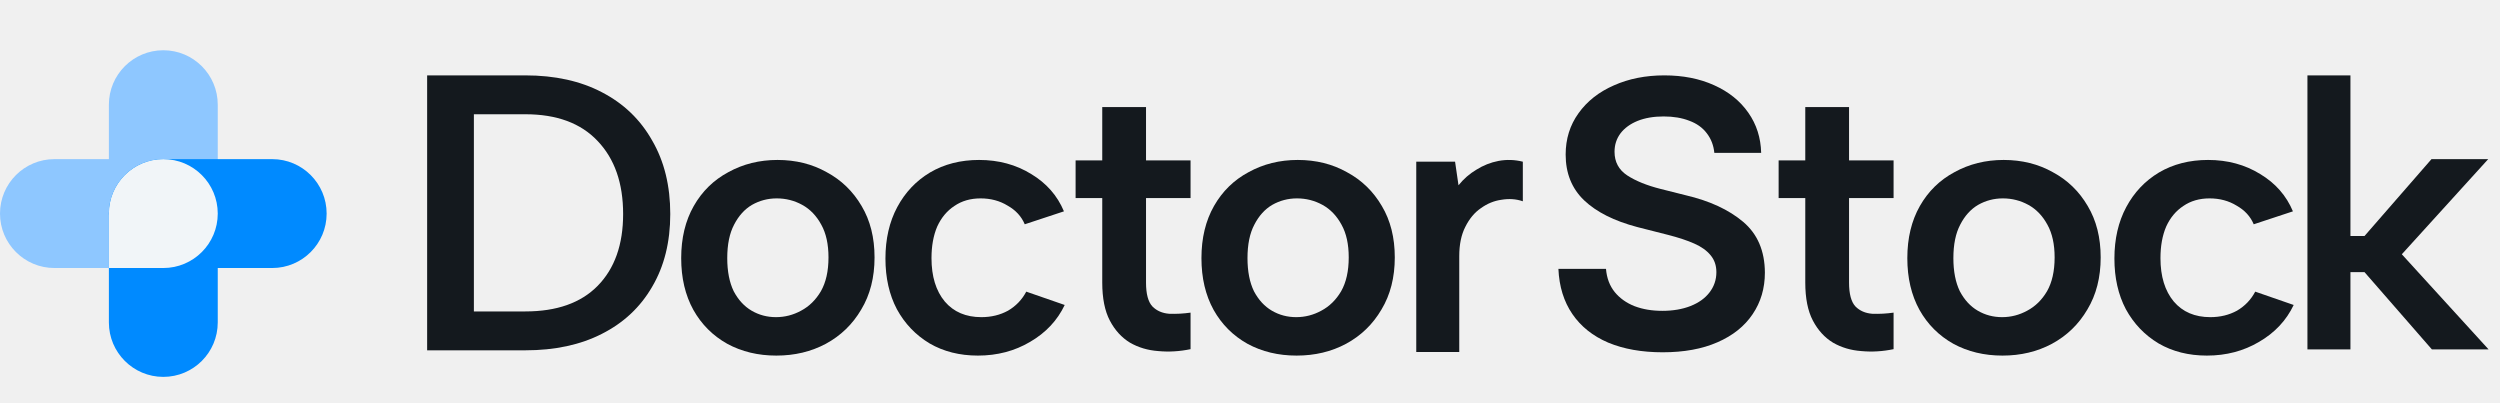
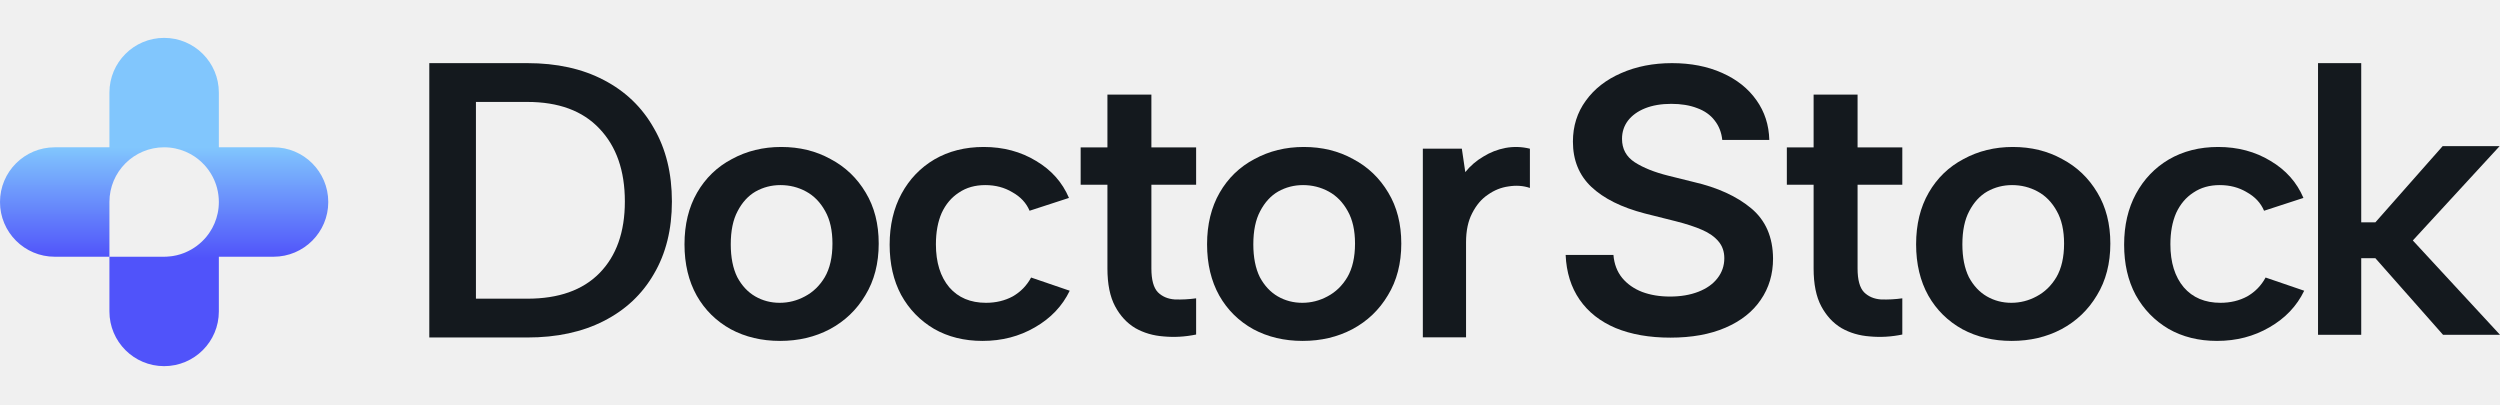
- <svg xmlns="http://www.w3.org/2000/svg" width="199" height="32" viewBox="0 0 199 32" fill="none">
-   <path d="M183.672 6H187.095V18.785H188.216L193.548 12.665H198.063L191.185 20.24L198.093 27.814H193.579L188.216 21.663H187.095V27.814H183.672V6Z" fill="#14191E" />
-   <path d="M175.67 28.305C174.215 28.305 172.933 27.982 171.822 27.336C170.711 26.669 169.843 25.76 169.216 24.609C168.61 23.458 168.307 22.114 168.307 20.579C168.307 19.024 168.621 17.661 169.247 16.489C169.873 15.318 170.741 14.399 171.852 13.732C172.983 13.066 174.286 12.732 175.761 12.732C177.316 12.732 178.699 13.106 179.911 13.853C181.123 14.581 181.992 15.57 182.517 16.823L179.396 17.853C179.134 17.227 178.679 16.732 178.033 16.368C177.407 15.984 176.69 15.792 175.882 15.792C175.074 15.792 174.377 15.994 173.791 16.398C173.206 16.782 172.751 17.328 172.428 18.034C172.125 18.741 171.973 19.579 171.973 20.549C171.973 22.003 172.327 23.155 173.034 24.003C173.741 24.831 174.71 25.245 175.942 25.245C176.73 25.245 177.437 25.073 178.063 24.73C178.689 24.366 179.174 23.861 179.517 23.215L182.577 24.276C181.992 25.508 181.073 26.487 179.82 27.214C178.588 27.942 177.205 28.305 175.67 28.305Z" fill="#14191E" />
-   <path d="M159.397 28.305C157.943 28.305 156.64 27.992 155.489 27.366C154.337 26.72 153.438 25.821 152.792 24.669C152.146 23.498 151.823 22.125 151.823 20.549C151.823 18.953 152.156 17.57 152.822 16.398C153.489 15.227 154.408 14.328 155.579 13.702C156.751 13.056 158.054 12.732 159.488 12.732C160.942 12.732 162.245 13.056 163.396 13.702C164.568 14.328 165.497 15.227 166.183 16.398C166.87 17.55 167.214 18.913 167.214 20.488C167.214 22.084 166.86 23.468 166.153 24.639C165.466 25.811 164.527 26.72 163.335 27.366C162.164 27.992 160.851 28.305 159.397 28.305ZM159.367 25.245C160.074 25.245 160.74 25.073 161.366 24.73C162.013 24.387 162.538 23.872 162.942 23.185C163.346 22.478 163.548 21.579 163.548 20.488C163.548 19.438 163.356 18.57 162.972 17.883C162.588 17.176 162.083 16.651 161.457 16.308C160.831 15.964 160.154 15.792 159.427 15.792C158.72 15.792 158.064 15.964 157.458 16.308C156.872 16.651 156.397 17.176 156.034 17.883C155.67 18.57 155.489 19.458 155.489 20.549C155.489 21.599 155.66 22.478 156.004 23.185C156.367 23.872 156.842 24.387 157.428 24.73C158.013 25.073 158.66 25.245 159.367 25.245Z" fill="#14191E" />
-   <path d="M143.7 12.766V8.524H147.184V12.766H150.729V15.765H147.184V22.491C147.184 23.4 147.356 24.037 147.699 24.4C148.042 24.743 148.487 24.935 149.032 24.976C149.598 24.996 150.163 24.966 150.729 24.885V27.793C149.86 27.975 149.002 28.026 148.154 27.945C147.325 27.884 146.578 27.662 145.912 27.278C145.245 26.874 144.71 26.289 144.306 25.521C143.902 24.753 143.7 23.744 143.7 22.491V15.765H141.579V12.766H143.7Z" fill="#14191E" />
-   <path d="M136.461 12.169C136.402 11.567 136.2 11.045 135.855 10.601C135.519 10.157 135.056 9.827 134.464 9.61C133.882 9.383 133.202 9.269 132.422 9.269C131.633 9.269 130.943 9.388 130.351 9.624C129.77 9.861 129.316 10.191 128.99 10.616C128.675 11.04 128.517 11.528 128.517 12.08C128.517 12.889 128.852 13.515 129.523 13.959C130.203 14.403 131.091 14.763 132.186 15.039L134.183 15.542C136.086 15.986 137.61 16.691 138.754 17.657C139.898 18.624 140.475 19.97 140.485 21.696C140.485 22.948 140.159 24.053 139.509 25.01C138.867 25.966 137.936 26.711 136.713 27.243C135.5 27.776 134.045 28.042 132.349 28.042C130.692 28.042 129.247 27.786 128.014 27.273C126.791 26.75 125.839 25.991 125.159 24.995C124.478 23.999 124.109 22.8 124.049 21.4H127.837C127.896 22.13 128.127 22.746 128.532 23.249C128.936 23.742 129.464 24.117 130.115 24.373C130.766 24.62 131.5 24.743 132.319 24.743C133.167 24.743 133.917 24.615 134.568 24.359C135.218 24.102 135.721 23.742 136.076 23.279C136.441 22.805 136.624 22.268 136.624 21.666C136.624 21.134 136.471 20.685 136.165 20.32C135.859 19.945 135.426 19.635 134.863 19.388C134.311 19.142 133.611 18.91 132.763 18.693L130.322 18.072C128.487 17.588 127.077 16.878 126.091 15.941C125.115 15.004 124.626 13.791 124.626 12.302C124.626 11.059 124.967 9.965 125.647 9.018C126.328 8.061 127.264 7.322 128.458 6.799C129.651 6.266 130.992 6 132.482 6C133.971 6 135.292 6.261 136.446 6.784C137.61 7.307 138.517 8.037 139.168 8.973C139.819 9.901 140.159 10.966 140.189 12.169H136.461Z" fill="#14191E" />
-   <path d="M112.734 12.871H115.824L116.097 14.749C116.501 14.244 116.975 13.83 117.521 13.507C118.066 13.164 118.652 12.931 119.278 12.81C119.924 12.689 120.571 12.709 121.217 12.871V16.022C120.692 15.84 120.126 15.8 119.52 15.901C118.935 15.981 118.389 16.204 117.884 16.567C117.379 16.91 116.965 17.405 116.642 18.052C116.319 18.678 116.157 19.456 116.157 20.385V28.019H112.734V12.871Z" fill="#14191E" />
-   <path d="M103.209 28.305C101.755 28.305 100.452 27.992 99.3 27.366C98.149 26.72 97.25 25.821 96.604 24.669C95.958 23.498 95.635 22.125 95.635 20.549C95.635 18.953 95.968 17.57 96.634 16.398C97.301 15.227 98.22 14.328 99.391 13.702C100.563 13.056 101.866 12.732 103.3 12.732C104.754 12.732 106.057 13.056 107.208 13.702C108.379 14.328 109.309 15.227 109.995 16.398C110.682 17.55 111.025 18.913 111.025 20.488C111.025 22.084 110.672 23.468 109.965 24.639C109.278 25.811 108.339 26.72 107.147 27.366C105.976 27.992 104.663 28.305 103.209 28.305ZM103.178 25.245C103.885 25.245 104.552 25.073 105.178 24.73C105.824 24.387 106.35 23.872 106.754 23.185C107.157 22.478 107.359 21.579 107.359 20.488C107.359 19.438 107.168 18.57 106.784 17.883C106.4 17.176 105.895 16.651 105.269 16.308C104.643 15.964 103.966 15.792 103.239 15.792C102.532 15.792 101.876 15.964 101.27 16.308C100.684 16.651 100.209 17.176 99.846 17.883C99.482 18.57 99.3 19.458 99.3 20.549C99.3 21.599 99.472 22.478 99.816 23.185C100.179 23.872 100.654 24.387 101.239 24.73C101.825 25.073 102.472 25.245 103.178 25.245Z" fill="#14191E" />
-   <path d="M87.739 12.766V8.524H91.223V12.766H94.768V15.765H91.223V22.491C91.223 23.4 91.394 24.037 91.738 24.4C92.081 24.743 92.526 24.935 93.071 24.976C93.636 24.996 94.202 24.966 94.768 24.885V27.793C93.899 27.975 93.041 28.026 92.192 27.945C91.364 27.884 90.617 27.662 89.95 27.278C89.284 26.874 88.749 26.289 88.345 25.521C87.941 24.753 87.739 23.744 87.739 22.491V15.765H85.618V12.766H87.739Z" fill="#14191E" />
-   <path d="M77.843 28.305C76.389 28.305 75.106 27.982 73.996 27.336C72.885 26.669 72.016 25.76 71.39 24.609C70.784 23.458 70.481 22.114 70.481 20.579C70.481 19.024 70.794 17.661 71.42 16.489C72.046 15.318 72.915 14.399 74.026 13.732C75.157 13.066 76.46 12.732 77.934 12.732C79.489 12.732 80.873 13.106 82.085 13.853C83.297 14.581 84.165 15.57 84.69 16.823L81.57 17.853C81.307 17.227 80.853 16.732 80.206 16.368C79.58 15.984 78.863 15.792 78.055 15.792C77.247 15.792 76.551 15.994 75.965 16.398C75.379 16.782 74.925 17.328 74.602 18.034C74.299 18.741 74.147 19.579 74.147 20.549C74.147 22.003 74.501 23.155 75.207 24.003C75.914 24.831 76.884 25.245 78.116 25.245C78.904 25.245 79.611 25.073 80.237 24.73C80.863 24.366 81.348 23.861 81.691 23.215L84.751 24.276C84.165 25.508 83.246 26.487 81.994 27.214C80.762 27.942 79.378 28.305 77.843 28.305Z" fill="#14191E" />
-   <path d="M61.797 28.305C60.343 28.305 59.041 27.992 57.889 27.366C56.738 26.72 55.839 25.821 55.193 24.669C54.546 23.498 54.223 22.125 54.223 20.549C54.223 18.953 54.556 17.57 55.223 16.398C55.89 15.227 56.809 14.328 57.98 13.702C59.152 13.056 60.454 12.732 61.888 12.732C63.343 12.732 64.645 13.056 65.797 13.702C66.968 14.328 67.897 15.227 68.584 16.398C69.271 17.55 69.614 18.913 69.614 20.488C69.614 22.084 69.261 23.468 68.554 24.639C67.867 25.811 66.928 26.72 65.736 27.366C64.565 27.992 63.252 28.305 61.797 28.305ZM61.767 25.245C62.474 25.245 63.141 25.073 63.767 24.73C64.413 24.387 64.938 23.872 65.342 23.185C65.746 22.478 65.948 21.579 65.948 20.488C65.948 19.438 65.756 18.57 65.373 17.883C64.989 17.176 64.484 16.651 63.858 16.308C63.232 15.964 62.555 15.792 61.828 15.792C61.121 15.792 60.464 15.964 59.858 16.308C59.273 16.651 58.798 17.176 58.434 17.883C58.071 18.57 57.889 19.458 57.889 20.549C57.889 21.599 58.061 22.478 58.404 23.185C58.768 23.872 59.242 24.387 59.828 24.73C60.414 25.073 61.06 25.245 61.767 25.245Z" fill="#14191E" />
-   <path d="M41.816 6C44.171 6 46.204 6.448 47.913 7.344C49.643 8.241 50.977 9.522 51.915 11.19C52.873 12.836 53.353 14.785 53.353 17.036C53.353 19.267 52.873 21.195 51.915 22.82C50.977 24.446 49.643 25.697 47.913 26.572C46.204 27.448 44.171 27.885 41.816 27.885H34V6H41.816ZM41.816 24.79C44.317 24.79 46.235 24.113 47.569 22.758C48.924 21.382 49.601 19.475 49.601 17.036C49.601 14.577 48.924 12.639 47.569 11.221C46.235 9.804 44.317 9.095 41.816 9.095H37.721V24.79H41.816Z" fill="#14191E" />
-   <g clip-path="url(#clip0_1385_33825)">
-     <path d="M17.333 8.333C17.333 5.94 15.393 4 13 4C10.607 4 8.667 5.94 8.667 8.333V17C8.667 19.393 10.607 21.333 13 21.333C15.393 21.333 17.333 19.393 17.333 17V8.333Z" fill="#8EC7FF" />
-     <path d="M13 12.667H4.333C1.94 12.667 0 14.607 0 17C0 19.394 1.94 21.334 4.333 21.334H13C15.393 21.334 17.333 19.394 17.333 17C17.333 14.607 15.393 12.667 13 12.667Z" fill="#8EC7FF" />
-     <path d="M8.667 17V25.667C8.667 28.06 10.607 30 13 30C15.393 30 17.333 28.06 17.333 25.667V17C17.333 14.607 15.393 12.667 13 12.667C10.607 12.667 8.667 14.607 8.667 17Z" fill="#008AFF" />
-     <path d="M21.667 12.667H13C10.607 12.667 8.667 14.607 8.667 17C8.667 19.394 10.607 21.334 13 21.334H21.667C24.06 21.334 26 19.394 26 17C26 14.607 24.06 12.667 21.667 12.667Z" fill="#008AFF" />
-     <path d="M8.667 17V21.334H13C15.393 21.334 17.333 19.393 17.333 17C17.333 14.607 15.393 12.667 13 12.667C10.607 12.667 8.667 14.607 8.667 17Z" fill="#F1F5F8" />
-   </g>
+ <svg xmlns="http://www.w3.org/2000/svg" width="198" height="32" viewBox="0 0 198 32" fill="none">
+   <path d="M183.587 5H187.009V17.61H188.129L193.458 11.574H197.97L191.096 19.045L198 26.515H193.488L188.129 20.449H187.009V26.515H183.587V5Z" fill="#14191E" />
+   <path d="M175.589 27C174.136 27 172.854 26.681 171.744 26.044C170.634 25.386 169.766 24.49 169.14 23.354C168.534 22.219 168.231 20.894 168.231 19.38C168.231 17.846 168.544 16.501 169.17 15.346C169.796 14.19 170.664 13.284 171.774 12.627C172.905 11.969 174.207 11.64 175.68 11.64C177.235 11.64 178.617 12.009 179.829 12.746C181.04 13.463 181.908 14.439 182.433 15.675L179.314 16.691C179.051 16.073 178.597 15.585 177.951 15.226C177.325 14.848 176.609 14.659 175.801 14.659C174.994 14.659 174.298 14.858 173.712 15.256C173.127 15.635 172.672 16.173 172.35 16.87C172.047 17.567 171.895 18.394 171.895 19.35C171.895 20.784 172.249 21.92 172.955 22.757C173.662 23.573 174.631 23.982 175.862 23.982C176.649 23.982 177.356 23.812 177.982 23.474C178.607 23.115 179.092 22.617 179.435 21.98L182.493 23.026C181.908 24.241 180.989 25.207 179.738 25.924C178.506 26.641 177.124 27 175.589 27Z" fill="#14191E" />
+   <path d="M159.326 27C157.873 27 156.571 26.691 155.42 26.074C154.27 25.436 153.371 24.55 152.725 23.414C152.079 22.259 151.756 20.904 151.756 19.35C151.756 17.776 152.089 16.412 152.756 15.256C153.422 14.101 154.34 13.214 155.511 12.597C156.682 11.959 157.984 11.64 159.417 11.64C160.871 11.64 162.173 11.959 163.323 12.597C164.494 13.214 165.423 14.101 166.109 15.256C166.795 16.392 167.139 17.736 167.139 19.29C167.139 20.864 166.785 22.229 166.079 23.384C165.392 24.54 164.454 25.436 163.263 26.074C162.092 26.691 160.78 27 159.326 27ZM159.296 23.982C160.003 23.982 160.669 23.812 161.295 23.474C161.94 23.135 162.465 22.627 162.869 21.95C163.273 21.253 163.475 20.366 163.475 19.29C163.475 18.254 163.283 17.398 162.899 16.72C162.516 16.023 162.011 15.505 161.385 15.167C160.76 14.828 160.083 14.659 159.357 14.659C158.65 14.659 157.994 14.828 157.388 15.167C156.803 15.505 156.329 16.023 155.965 16.72C155.602 17.398 155.42 18.274 155.42 19.35C155.42 20.386 155.592 21.253 155.935 21.95C156.298 22.627 156.773 23.135 157.358 23.474C157.944 23.812 158.59 23.982 159.296 23.982Z" fill="#14191E" />
+   <path d="M143.638 11.674V7.49H147.12V11.674H150.663V14.632H147.12V21.266C147.12 22.162 147.291 22.79 147.635 23.148C147.978 23.487 148.422 23.677 148.967 23.716C149.532 23.736 150.097 23.706 150.663 23.627V26.495C149.795 26.675 148.937 26.724 148.089 26.645C147.261 26.585 146.514 26.366 145.848 25.987C145.182 25.589 144.647 25.011 144.243 24.254C143.84 23.497 143.638 22.501 143.638 21.266V14.632H141.518V11.674H143.638Z" fill="#14191E" />
+   <path d="M136.403 11.084C136.344 10.491 136.142 9.976 135.797 9.538C135.462 9.1 134.999 8.774 134.407 8.56C133.826 8.336 133.146 8.225 132.367 8.225C131.578 8.225 130.888 8.341 130.297 8.575C129.715 8.808 129.262 9.134 128.937 9.552C128.621 9.971 128.464 10.452 128.464 10.997C128.464 11.794 128.799 12.412 129.469 12.85C130.149 13.288 131.036 13.643 132.13 13.915L134.126 14.411C136.029 14.849 137.552 15.544 138.695 16.498C139.838 17.451 140.415 18.779 140.425 20.481C140.425 21.716 140.1 22.806 139.449 23.749C138.808 24.693 137.877 25.427 136.655 25.953C135.442 26.478 133.988 26.741 132.293 26.741C130.637 26.741 129.193 26.488 127.961 25.982C126.739 25.466 125.788 24.717 125.107 23.735C124.427 22.752 124.058 21.57 123.999 20.189H127.784C127.843 20.909 128.074 21.517 128.478 22.013C128.883 22.5 129.41 22.869 130.06 23.122C130.711 23.365 131.445 23.487 132.263 23.487C133.111 23.487 133.86 23.36 134.511 23.107C135.161 22.855 135.664 22.5 136.019 22.042C136.384 21.575 136.566 21.045 136.566 20.452C136.566 19.927 136.413 19.484 136.108 19.124C135.802 18.754 135.368 18.448 134.806 18.205C134.254 17.962 133.555 17.733 132.707 17.519L130.267 16.906C128.434 16.43 127.025 15.729 126.039 14.805C125.063 13.881 124.575 12.685 124.575 11.216C124.575 9.99 124.915 8.91 125.595 7.977C126.275 7.033 127.212 6.303 128.404 5.788C129.597 5.263 130.938 5 132.426 5C133.914 5 135.235 5.258 136.388 5.773C137.552 6.289 138.458 7.009 139.109 7.933C139.759 8.847 140.1 9.898 140.129 11.084H136.403Z" fill="#14191E" />
+   <path d="M112.689 11.777H115.778L116.051 13.63C116.454 13.132 116.929 12.723 117.474 12.405C118.019 12.066 118.604 11.837 119.23 11.717C119.876 11.598 120.522 11.618 121.168 11.777V14.885C120.643 14.706 120.078 14.666 119.472 14.765C118.887 14.845 118.342 15.064 117.837 15.423C117.332 15.761 116.919 16.249 116.596 16.887C116.273 17.505 116.111 18.271 116.111 19.188V26.718H112.689V11.777Z" fill="#14191E" />
+   <path d="M103.17 27C101.716 27 100.414 26.691 99.263 26.074C98.113 25.436 97.215 24.55 96.569 23.414C95.923 22.259 95.6 20.904 95.6 19.35C95.6 17.776 95.933 16.412 96.599 15.256C97.265 14.101 98.183 13.214 99.354 12.597C100.525 11.959 101.827 11.64 103.26 11.64C104.714 11.64 106.016 11.959 107.167 12.597C108.337 13.214 109.266 14.101 109.952 15.256C110.639 16.392 110.982 17.736 110.982 19.29C110.982 20.864 110.629 22.229 109.922 23.384C109.236 24.54 108.297 25.436 107.106 26.074C105.935 26.691 104.623 27 103.17 27ZM103.139 23.982C103.846 23.982 104.512 23.812 105.138 23.474C105.784 23.135 106.309 22.627 106.712 21.95C107.116 21.253 107.318 20.366 107.318 19.29C107.318 18.254 107.126 17.398 106.743 16.72C106.359 16.023 105.854 15.505 105.229 15.167C104.603 14.828 103.927 14.659 103.2 14.659C102.493 14.659 101.837 14.828 101.232 15.167C100.646 15.505 100.172 16.023 99.808 16.72C99.445 17.398 99.263 18.274 99.263 19.35C99.263 20.386 99.435 21.253 99.778 21.95C100.142 22.627 100.616 23.135 101.201 23.474C101.787 23.812 102.433 23.982 103.139 23.982Z" fill="#14191E" />
+   <path d="M87.708 11.674V7.49H91.19V11.674H94.733V14.632H91.19V21.266C91.19 22.162 91.362 22.79 91.705 23.148C92.048 23.487 92.492 23.677 93.037 23.716C93.603 23.736 94.168 23.706 94.733 23.627V26.495C93.865 26.675 93.007 26.724 92.159 26.645C91.332 26.585 90.585 26.366 89.918 25.987C89.252 25.589 88.717 25.011 88.314 24.254C87.91 23.497 87.708 22.501 87.708 21.266V14.632H85.588V11.674H87.708Z" fill="#14191E" />
+   <path d="M77.819 27C76.365 27 75.083 26.681 73.973 26.044C72.863 25.386 71.995 24.49 71.369 23.354C70.763 22.219 70.46 20.894 70.46 19.38C70.46 17.846 70.773 16.501 71.399 15.346C72.025 14.19 72.893 13.284 74.003 12.627C75.134 11.969 76.436 11.64 77.909 11.64C79.464 11.64 80.846 12.009 82.058 12.746C83.269 13.463 84.137 14.439 84.662 15.675L81.543 16.691C81.281 16.073 80.826 15.585 80.18 15.226C79.555 14.848 78.838 14.659 78.03 14.659C77.223 14.659 76.526 14.858 75.941 15.256C75.356 15.635 74.901 16.173 74.579 16.87C74.276 17.567 74.124 18.394 74.124 19.35C74.124 20.784 74.478 21.92 75.184 22.757C75.891 23.573 76.86 23.982 78.091 23.982C78.878 23.982 79.585 23.812 80.211 23.474C80.836 23.115 81.321 22.617 81.664 21.98L84.722 23.026C84.137 24.241 83.218 25.207 81.967 25.924C80.735 26.641 79.353 27 77.819 27Z" fill="#14191E" />
+   <path d="M61.782 27C60.328 27 59.026 26.691 57.876 26.074C56.725 25.436 55.827 24.55 55.181 23.414C54.535 22.259 54.212 20.904 54.212 19.35C54.212 17.776 54.545 16.412 55.211 15.256C55.877 14.101 56.796 13.214 57.967 12.597C59.137 11.959 60.44 11.64 61.873 11.64C63.326 11.64 64.628 11.959 65.779 12.597C66.95 13.214 67.878 14.101 68.565 15.256C69.251 16.392 69.594 17.736 69.594 19.29C69.594 20.864 69.241 22.229 68.534 23.384C67.848 24.54 66.909 25.436 65.718 26.074C64.547 26.691 63.235 27 61.782 27ZM61.752 23.982C62.458 23.982 63.124 23.812 63.75 23.474C64.396 23.135 64.921 22.627 65.325 21.95C65.728 21.253 65.93 20.366 65.93 19.29C65.93 18.254 65.739 17.398 65.355 16.72C64.971 16.023 64.467 15.505 63.841 15.167C63.215 14.828 62.539 14.659 61.812 14.659C61.106 14.659 60.45 14.828 59.844 15.167C59.259 15.505 58.784 16.023 58.421 16.72C58.057 17.398 57.876 18.274 57.876 19.35C57.876 20.386 58.047 21.253 58.391 21.95C58.754 22.627 59.228 23.135 59.814 23.474C60.399 23.812 61.045 23.982 61.752 23.982Z" fill="#14191E" />
+   <path d="M41.76 5C44.099 5 46.116 5.445 47.813 6.335C49.531 7.225 50.855 8.497 51.787 10.153C52.739 11.788 53.215 13.723 53.215 15.957C53.215 18.172 52.739 20.086 51.787 21.7C50.855 23.314 49.531 24.556 47.813 25.425C46.116 26.294 44.099 26.729 41.76 26.729H34V5H41.76ZM41.76 23.656C44.244 23.656 46.147 22.983 47.472 21.638C48.817 20.272 49.489 18.379 49.489 15.957C49.489 13.516 48.817 11.591 47.472 10.184C46.147 8.777 44.244 8.073 41.76 8.073H37.694V23.656H41.76Z" fill="#14191E" />
+   <path d="M13 3C15.393 3 17.333 4.94 17.333 7.333V11.666H21.666C24.059 11.666 25.999 13.606 25.999 15.999C25.999 18.392 24.059 20.333 21.666 20.333H17.333V24.666C17.333 27.059 15.392 28.999 12.999 28.999C10.606 28.999 8.666 27.059 8.666 24.666V20.333H12.999C13.008 20.333 13.018 20.332 13.027 20.332C13.094 20.332 13.159 20.329 13.225 20.326C13.335 20.32 13.444 20.31 13.553 20.296C13.602 20.29 13.651 20.283 13.699 20.275C13.686 20.278 13.673 20.281 13.659 20.283C13.678 20.28 13.697 20.276 13.716 20.273C13.71 20.273 13.705 20.274 13.699 20.275C13.784 20.262 13.867 20.245 13.949 20.227C13.968 20.222 13.987 20.218 14.006 20.214C14.094 20.193 14.181 20.169 14.267 20.143C14.257 20.145 14.248 20.149 14.239 20.151C14.294 20.135 14.348 20.118 14.402 20.1C14.377 20.108 14.35 20.116 14.324 20.124C14.397 20.101 14.469 20.076 14.54 20.049C14.511 20.06 14.482 20.072 14.453 20.082C14.49 20.069 14.526 20.055 14.562 20.041C14.555 20.044 14.547 20.046 14.54 20.049C14.567 20.039 14.593 20.028 14.619 20.018L14.617 20.019C14.62 20.017 14.622 20.017 14.625 20.016C14.623 20.016 14.621 20.017 14.619 20.018C14.707 19.982 14.793 19.946 14.878 19.905C14.81 19.938 14.74 19.968 14.67 19.997C15.324 19.723 15.898 19.295 16.343 18.756C16.355 18.741 16.365 18.726 16.377 18.711C16.375 18.713 16.373 18.716 16.371 18.719C16.405 18.677 16.439 18.636 16.472 18.593C16.5 18.555 16.526 18.516 16.553 18.477C16.55 18.482 16.547 18.486 16.544 18.49C16.56 18.468 16.577 18.446 16.593 18.423C16.904 17.962 17.13 17.437 17.245 16.873L17.283 16.66C17.294 16.588 17.303 16.515 17.311 16.442V16.443L17.327 16.223C17.331 16.149 17.333 16.075 17.333 16C17.333 15.626 17.285 15.263 17.196 14.917C17.178 14.848 17.159 14.78 17.138 14.712C17.032 14.373 16.886 14.051 16.705 13.753C16.596 13.574 16.475 13.404 16.343 13.243C16.299 13.19 16.254 13.137 16.207 13.086C16.114 12.983 16.016 12.885 15.913 12.792C15.759 12.652 15.595 12.523 15.422 12.406C15.307 12.328 15.187 12.256 15.065 12.19C14.819 12.056 14.559 11.946 14.287 11.861C14.151 11.819 14.013 11.783 13.872 11.754C13.802 11.739 13.731 11.727 13.659 11.716C13.516 11.694 13.37 11.679 13.222 11.672C13.148 11.668 13.074 11.666 12.999 11.666C10.606 11.666 8.666 13.607 8.666 16V20.333H4.333C1.94 20.333 0 18.393 0 16C3.13832e-07 13.607 1.94 11.666 4.333 11.666H8.666V7.333C8.666 4.94 10.607 3 13 3ZM14.324 20.124C14.305 20.13 14.286 20.137 14.267 20.143C14.286 20.137 14.305 20.13 14.324 20.124ZM16.472 18.592C16.441 18.633 16.409 18.671 16.377 18.711C16.422 18.655 16.466 18.598 16.508 18.54C16.495 18.557 16.484 18.575 16.472 18.592ZM16.593 18.422C16.58 18.441 16.566 18.459 16.553 18.477C16.605 18.402 16.657 18.325 16.705 18.246C16.669 18.306 16.632 18.364 16.593 18.422Z" fill="url(#paint0_linear_2325_12747)" />
  <defs>
-     <clipPath id="clip0_1385_33825">
-       <rect width="26" height="26" fill="white" transform="translate(0 4)" />
-     </clipPath>
+     <linearGradient id="paint0_linear_2325_12747" x1="12.999" y1="11.666" x2="12.999" y2="20.469" gradientUnits="userSpaceOnUse">
+       <stop stop-color="#81C6FD" />
+       <stop offset="1" stop-color="#5053FA" />
+     </linearGradient>
  </defs>
</svg>
